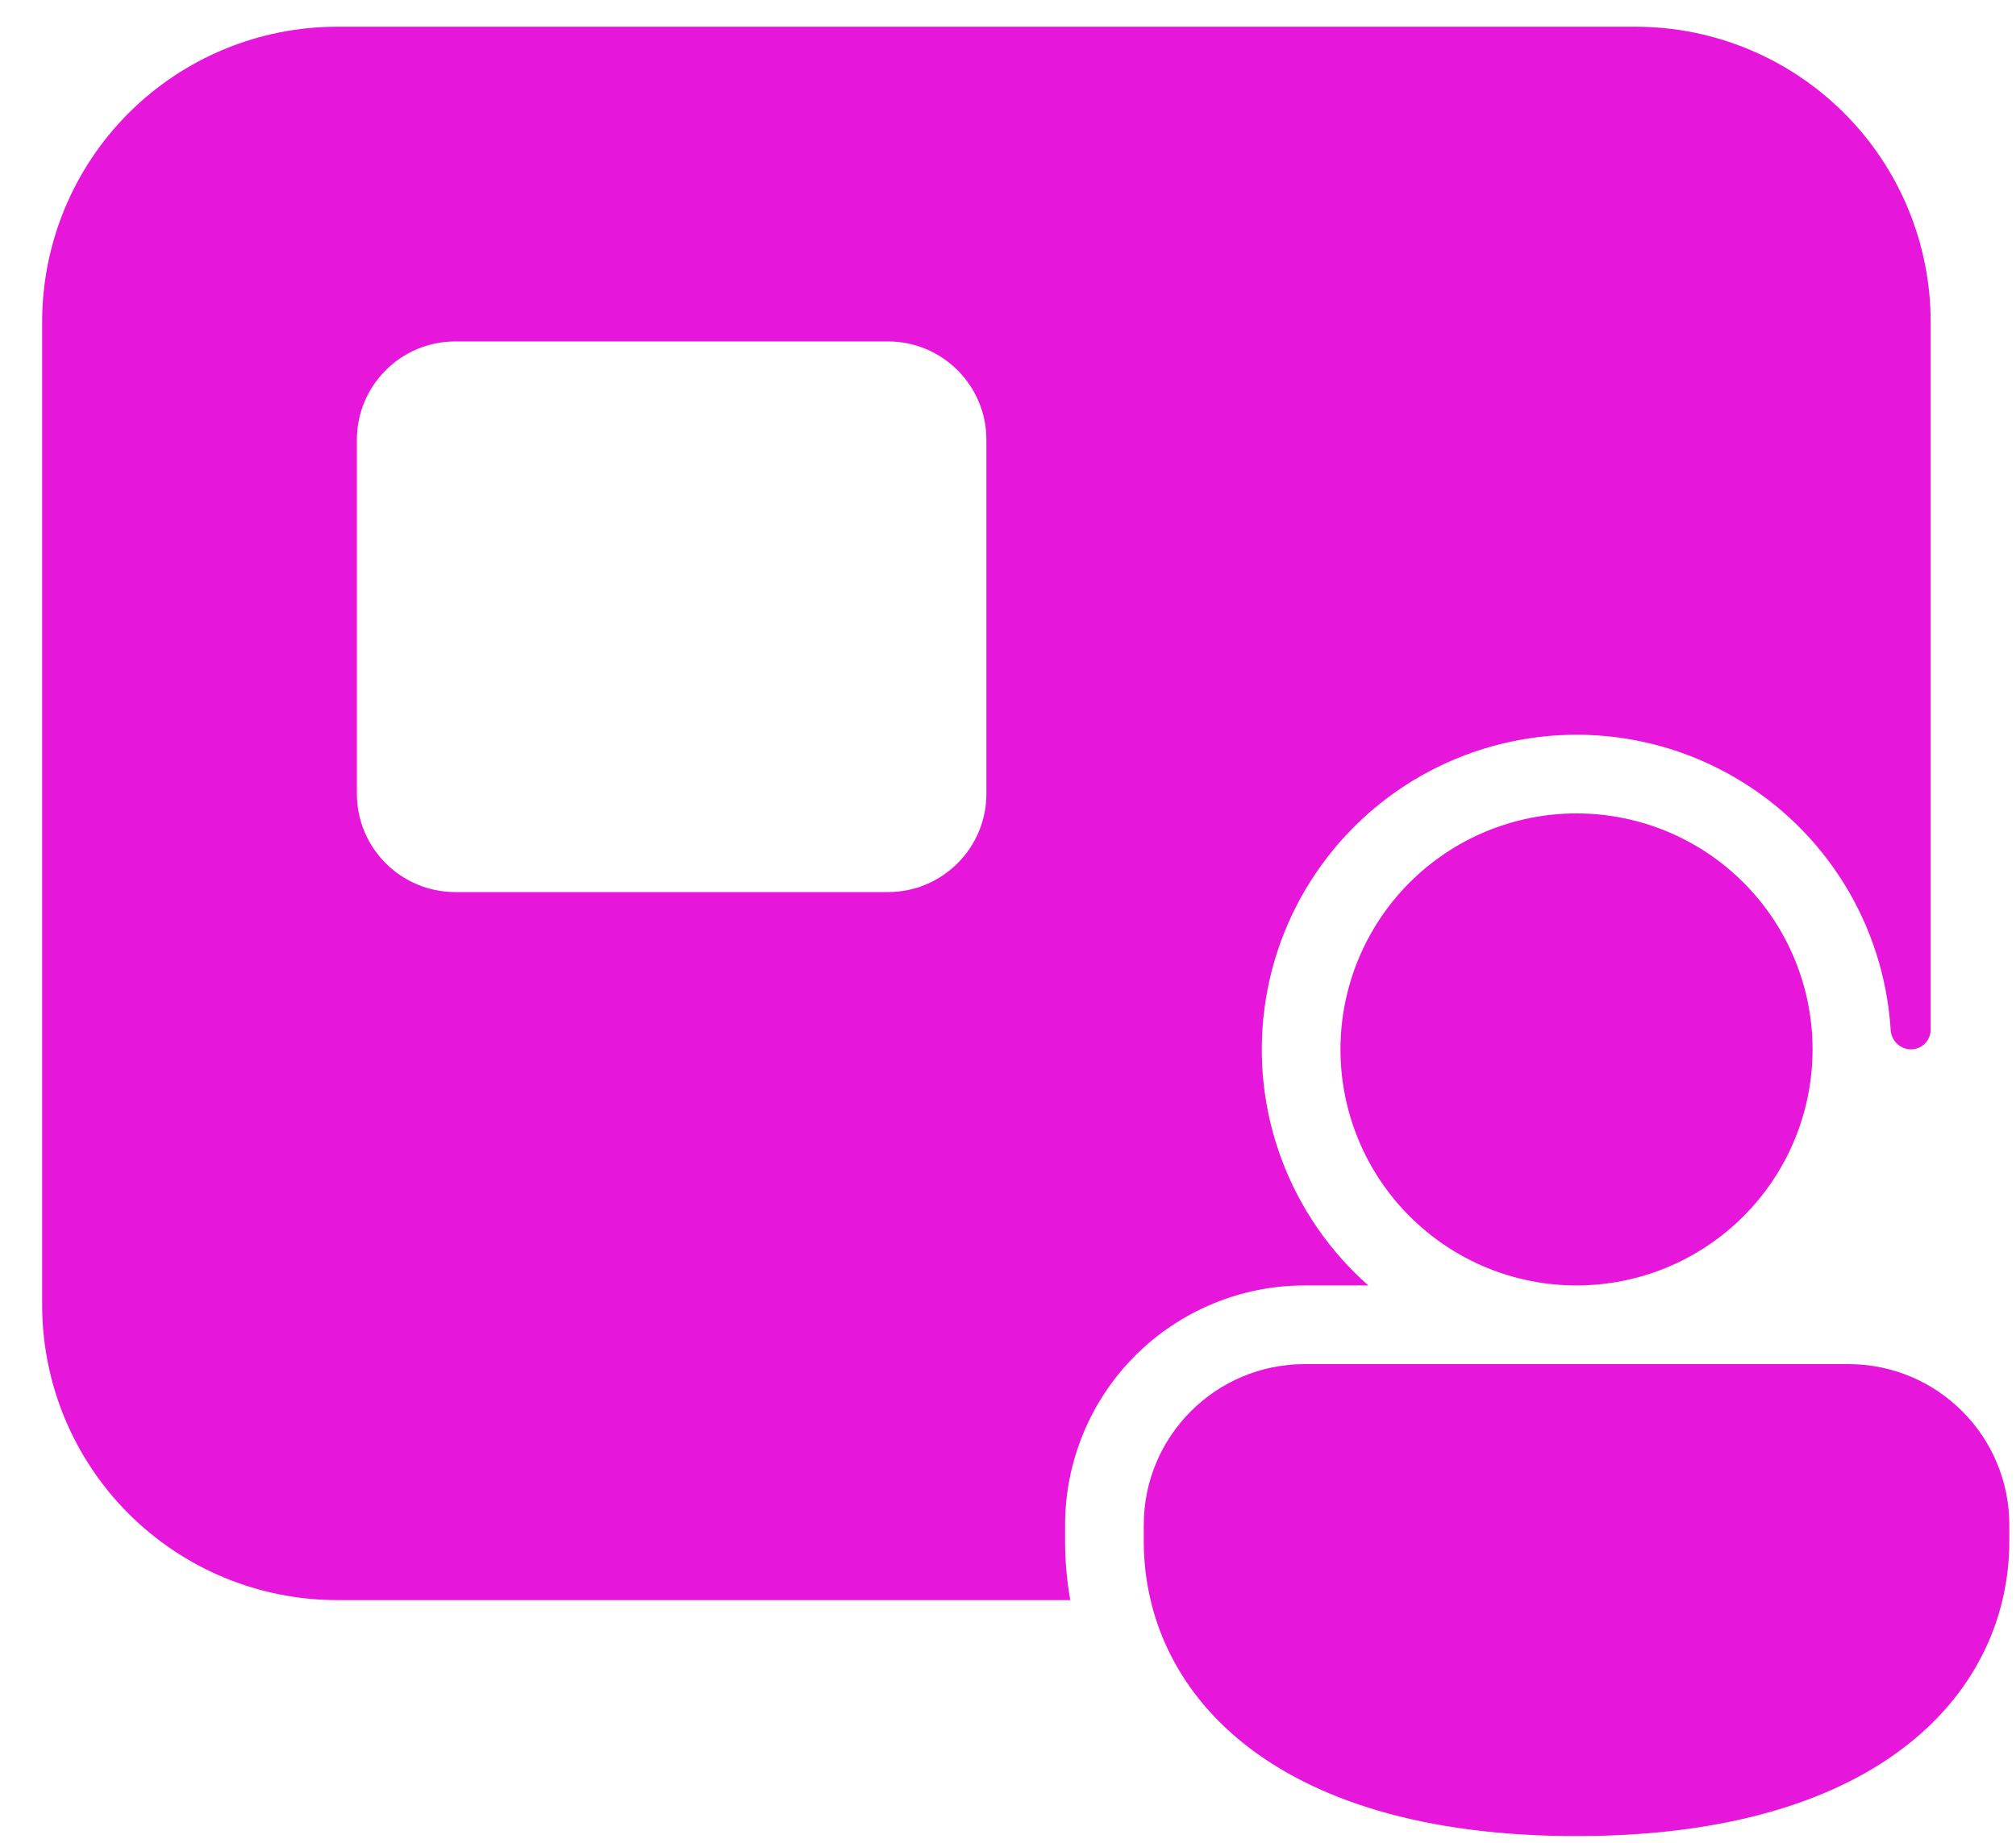
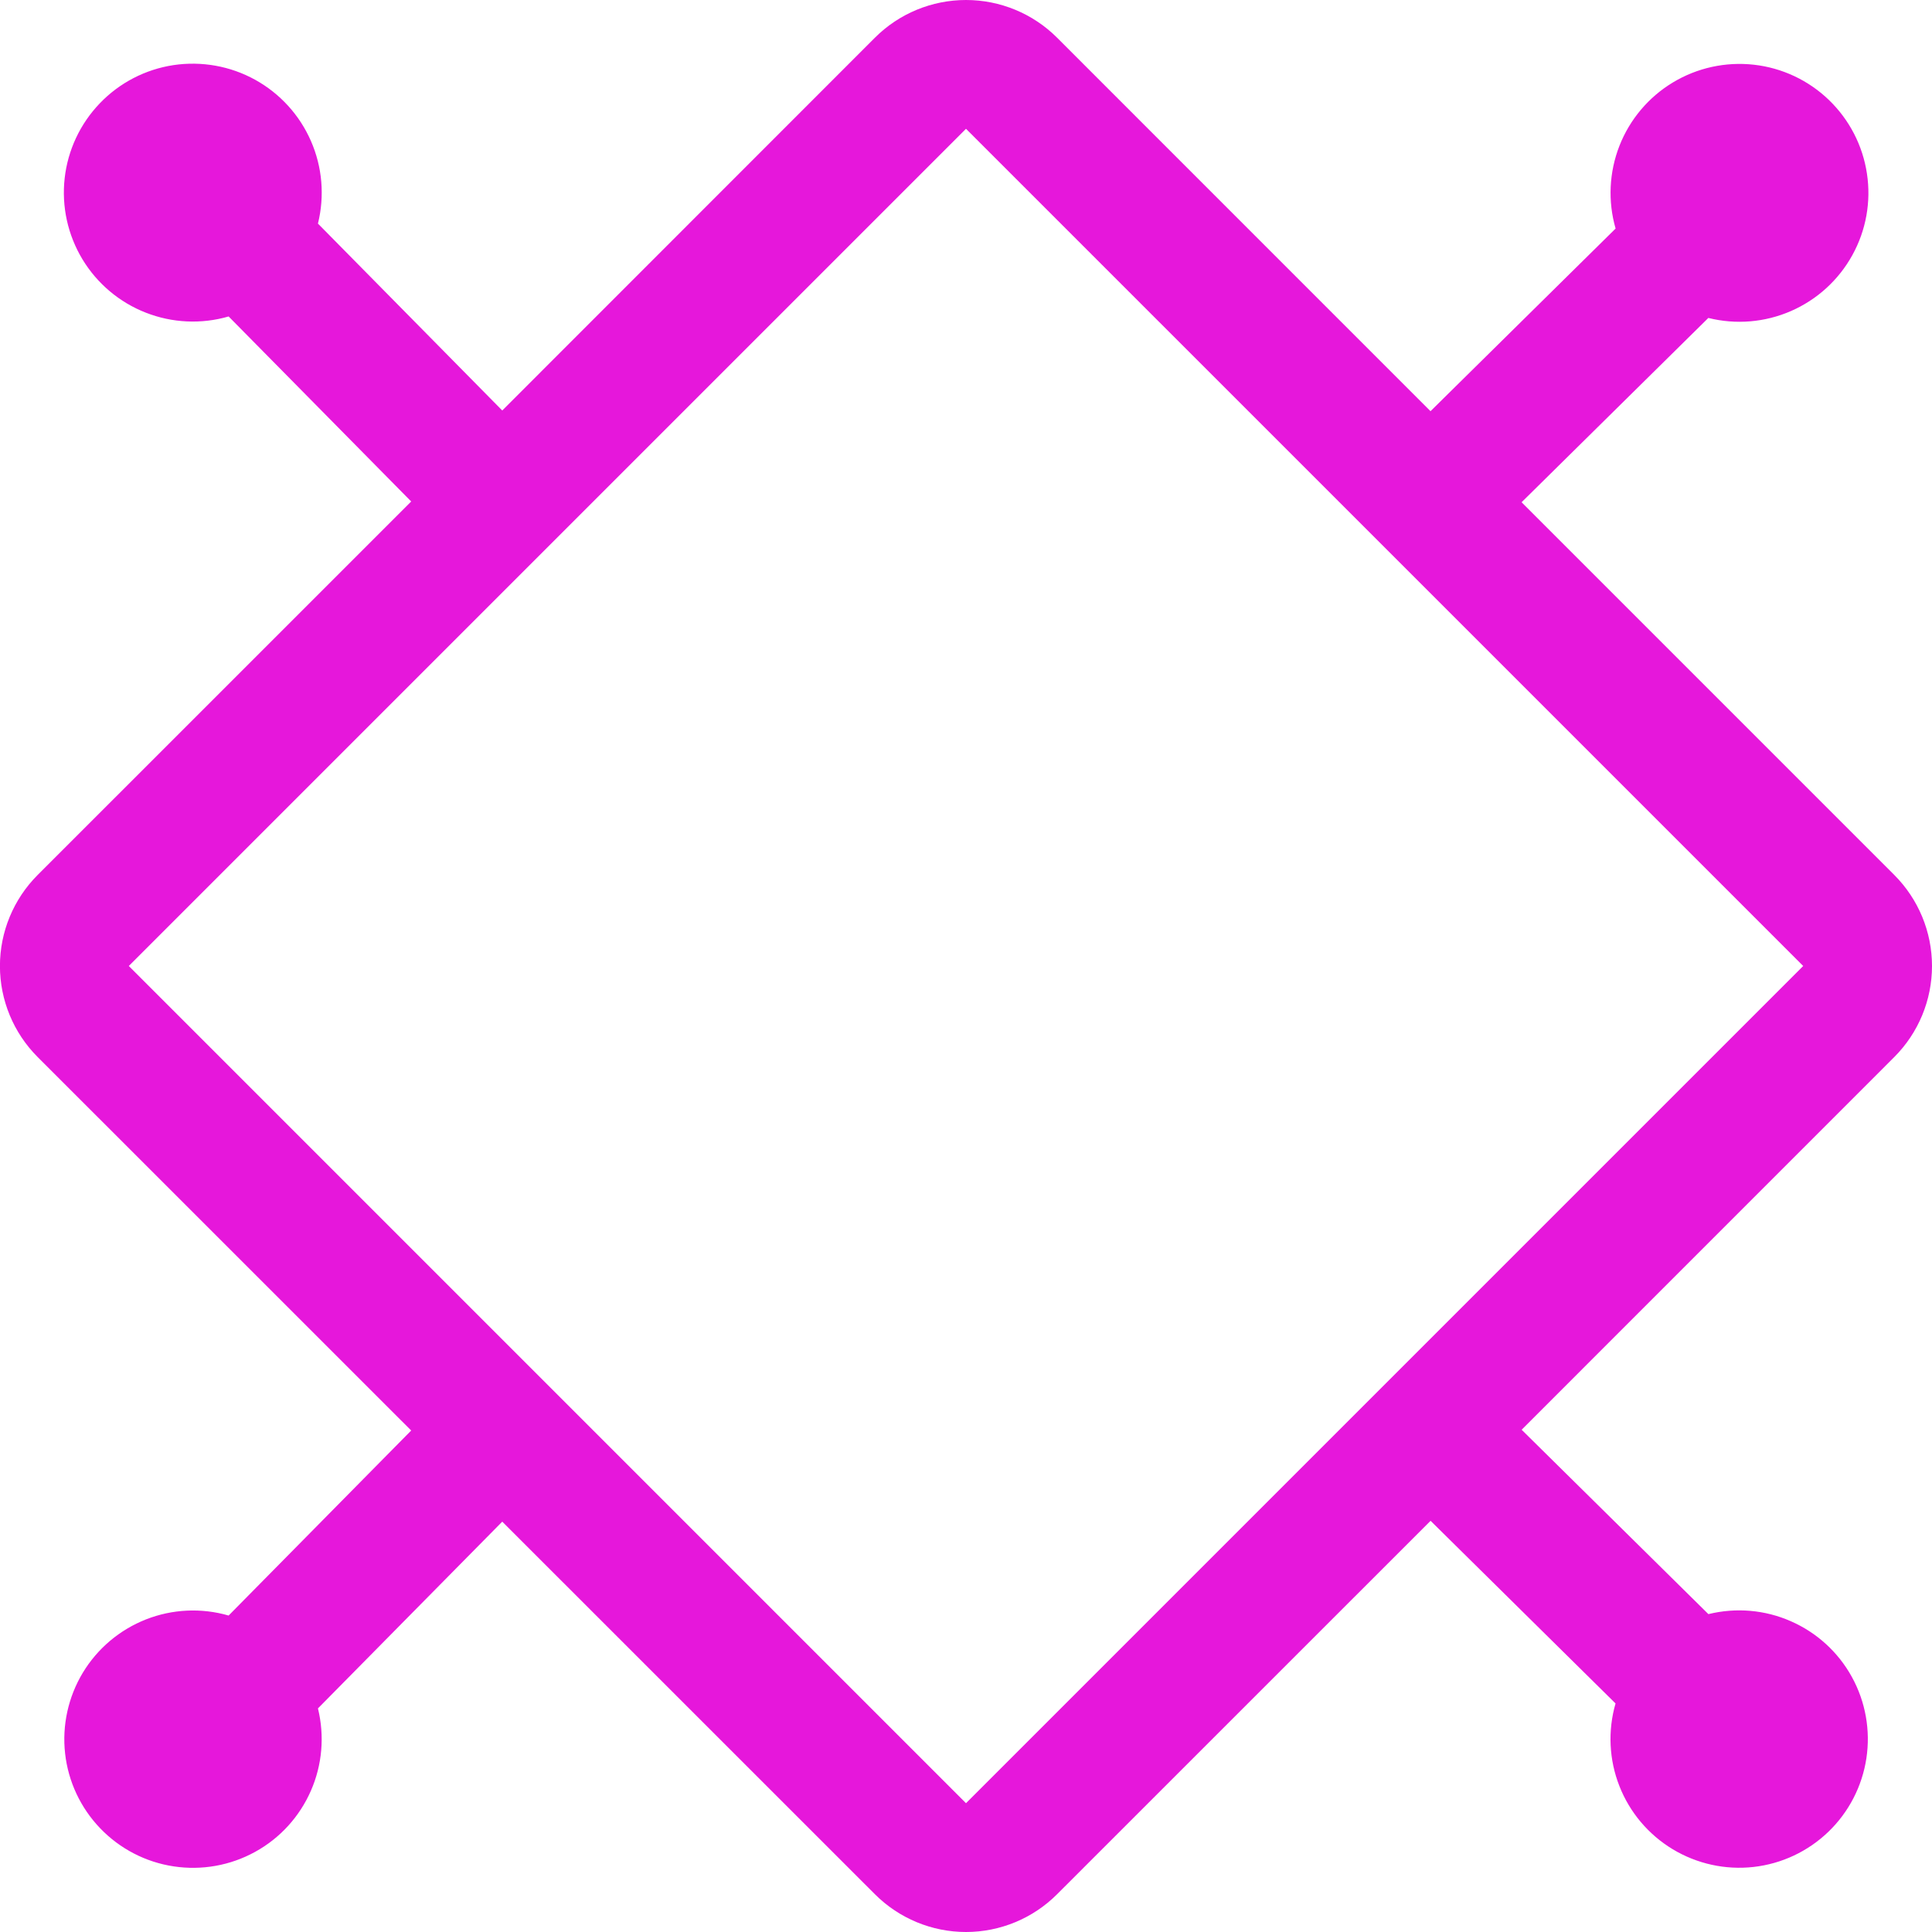
- <svg xmlns="http://www.w3.org/2000/svg" width="35" height="32" viewBox="0 0 35 32" fill="none">
-   <path d="M0.732 5.587C0.732 4.228 1.272 2.925 2.232 1.965C3.193 1.004 4.496 0.464 5.855 0.464H28.395C29.753 0.464 31.056 1.004 32.017 1.965C32.978 2.925 33.518 4.228 33.518 5.587V17.882C33.518 17.972 33.482 18.059 33.418 18.123C33.354 18.187 33.267 18.223 33.176 18.223C33.085 18.222 32.998 18.186 32.932 18.122C32.867 18.059 32.828 17.973 32.824 17.882C32.767 16.985 32.491 16.116 32.019 15.351C31.546 14.587 30.893 13.951 30.116 13.499C29.339 13.047 28.463 12.794 27.564 12.762C26.666 12.731 25.774 12.921 24.967 13.316C24.16 13.711 23.463 14.299 22.938 15.028C22.412 15.757 22.074 16.604 21.955 17.495C21.835 18.385 21.936 19.292 22.251 20.134C22.565 20.976 23.082 21.727 23.756 22.322H22.652C22.105 22.321 21.564 22.429 21.06 22.638C20.555 22.847 20.096 23.153 19.71 23.539C19.323 23.926 19.017 24.384 18.808 24.889C18.599 25.394 18.491 25.935 18.491 26.481V26.761C18.491 27.104 18.521 27.447 18.581 27.786H5.855C4.496 27.786 3.193 27.246 2.232 26.285C1.272 25.325 0.732 24.022 0.732 22.663V5.587ZM6.196 7.636V13.784C6.196 14.726 6.961 15.491 7.904 15.491H15.417C16.36 15.491 17.125 14.726 17.125 13.784V7.636C17.125 6.694 16.36 5.929 15.417 5.929H7.904C6.961 5.929 6.196 6.694 6.196 7.636ZM31.468 18.223C31.468 19.31 31.037 20.353 30.268 21.121C29.5 21.89 28.457 22.322 27.37 22.322C26.283 22.322 25.241 21.89 24.473 21.121C23.704 20.353 23.272 19.31 23.272 18.223C23.272 17.136 23.704 16.094 24.473 15.325C25.241 14.557 26.283 14.125 27.37 14.125C28.457 14.125 29.5 14.557 30.268 15.325C31.037 16.094 31.468 17.136 31.468 18.223ZM34.884 26.761C34.884 29.313 32.738 31.884 27.37 31.884C22.003 31.884 19.857 29.323 19.857 26.761V26.481C19.857 24.938 21.108 23.688 22.652 23.688H32.09C33.634 23.688 34.884 24.938 34.884 26.481V26.761Z" fill="#E617DB" />
+ <svg xmlns="http://www.w3.org/2000/svg" width="30" height="30" viewBox="0 0 30 30" fill="none">
+   <path d="M29.414 16.414C29.789 16.039 30 15.53 30 15C30 14.47 29.789 13.961 29.414 13.586L23.627 7.799L26.527 4.937C26.955 5.044 27.406 5.006 27.81 4.83C28.214 4.654 28.549 4.349 28.762 3.964C28.976 3.578 29.056 3.133 28.99 2.697C28.925 2.261 28.717 1.859 28.4 1.553C28.083 1.247 27.673 1.054 27.235 1.005C26.797 0.956 26.355 1.052 25.977 1.28C25.6 1.507 25.308 1.853 25.147 2.263C24.986 2.674 24.965 3.126 25.087 3.549L22.213 6.385L16.414 0.585C16.039 0.21 15.53 -0 15 -0C14.47 -0 13.961 0.21 13.586 0.585L7.799 6.374L4.937 3.472C5.043 3.044 5.005 2.593 4.828 2.189C4.652 1.786 4.347 1.451 3.961 1.238C3.575 1.025 3.13 0.946 2.694 1.011C2.258 1.077 1.856 1.285 1.551 1.603C1.245 1.921 1.053 2.33 1.004 2.768C0.955 3.206 1.052 3.648 1.28 4.026C1.508 4.403 1.854 4.695 2.264 4.855C2.675 5.016 3.127 5.037 3.55 4.914L6.385 7.787L0.585 13.586C0.21 13.961 -0.001 14.47 -0.001 15C-0.001 15.53 0.21 16.039 0.585 16.414L6.385 22.213L3.55 25.086C3.127 24.964 2.677 24.985 2.267 25.146C1.858 25.307 1.513 25.598 1.286 25.974C1.059 26.351 0.962 26.792 1.011 27.229C1.06 27.666 1.252 28.074 1.557 28.391C1.862 28.708 2.263 28.916 2.697 28.981C3.132 29.047 3.576 28.968 3.961 28.756C4.347 28.544 4.651 28.21 4.827 27.808C5.004 27.405 5.042 26.955 4.937 26.528L7.799 23.628L13.586 29.414C13.961 29.789 14.47 30 15 30C15.53 30 16.039 29.789 16.414 29.414L22.214 23.615L25.086 26.451C24.964 26.874 24.985 27.325 25.146 27.734C25.306 28.143 25.598 28.488 25.974 28.715C26.351 28.942 26.792 29.039 27.229 28.99C27.666 28.941 28.074 28.749 28.391 28.444C28.708 28.139 28.915 27.738 28.981 27.304C29.047 26.869 28.968 26.425 28.756 26.04C28.544 25.654 28.21 25.35 27.807 25.174C27.405 24.997 26.955 24.959 26.528 25.064L23.628 22.201L29.414 16.414ZM15 28L2 15L15 2L28 15L15 28Z" fill="#E617DB" />
</svg>
